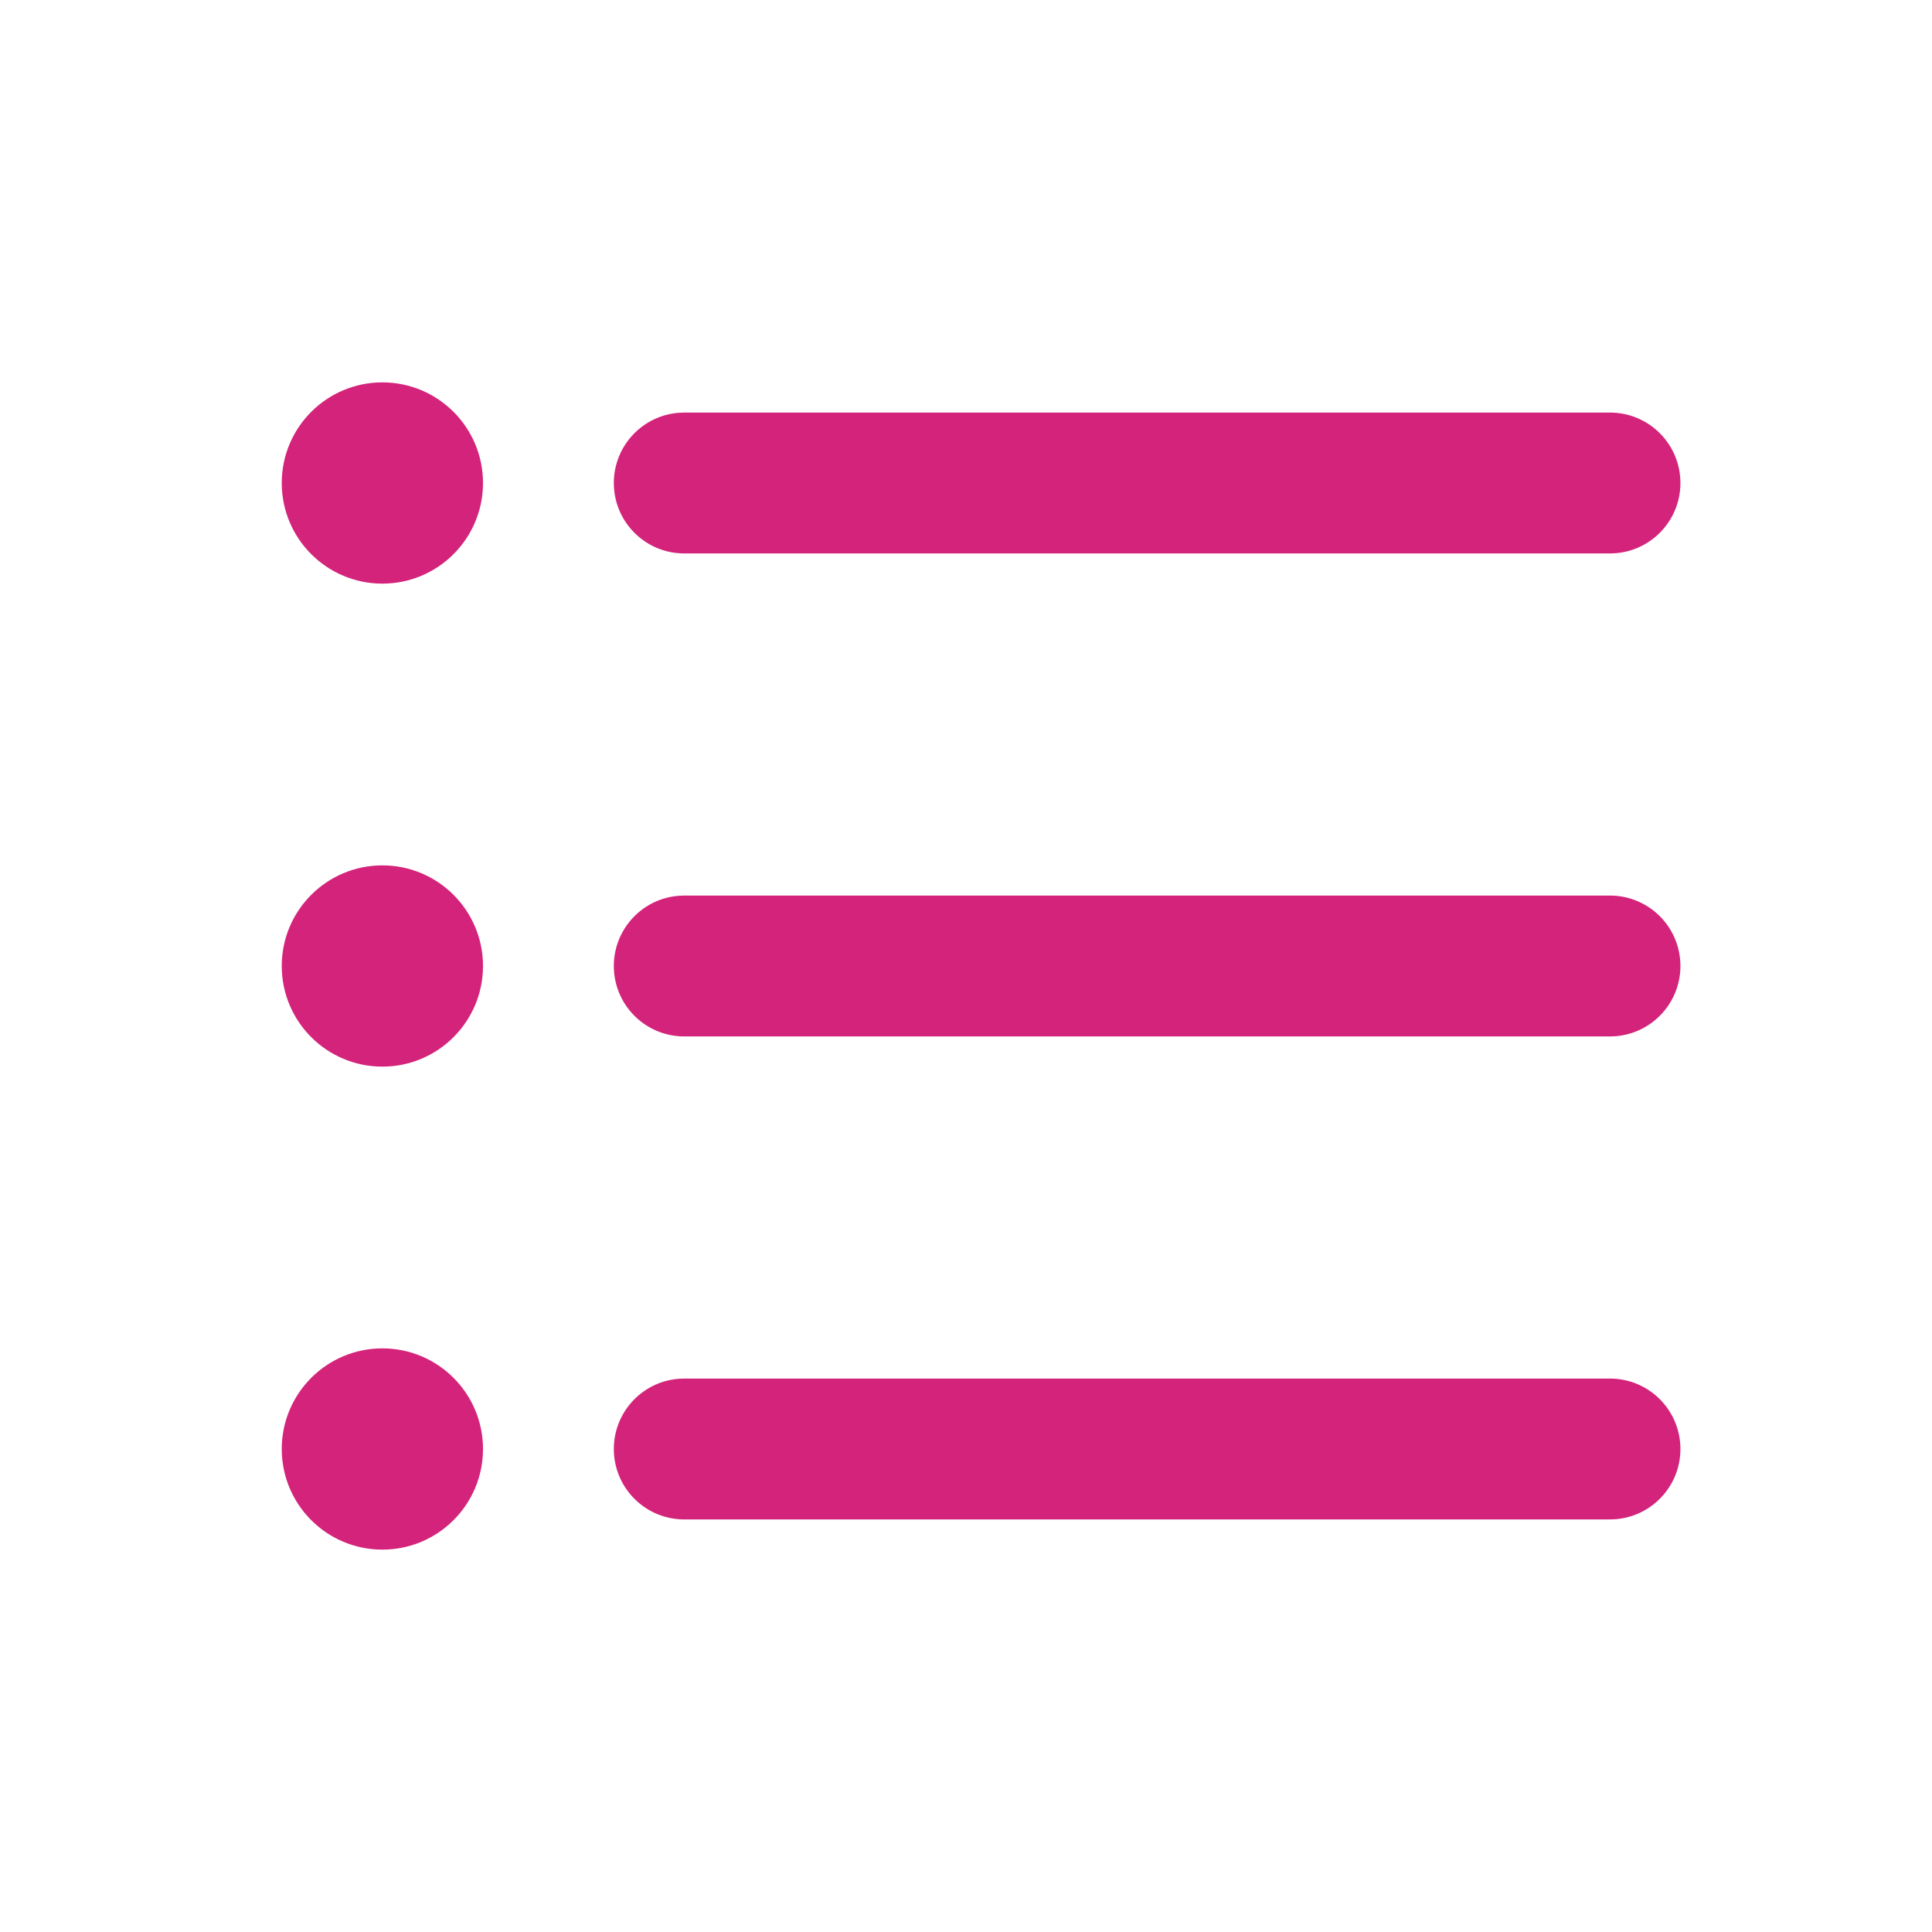
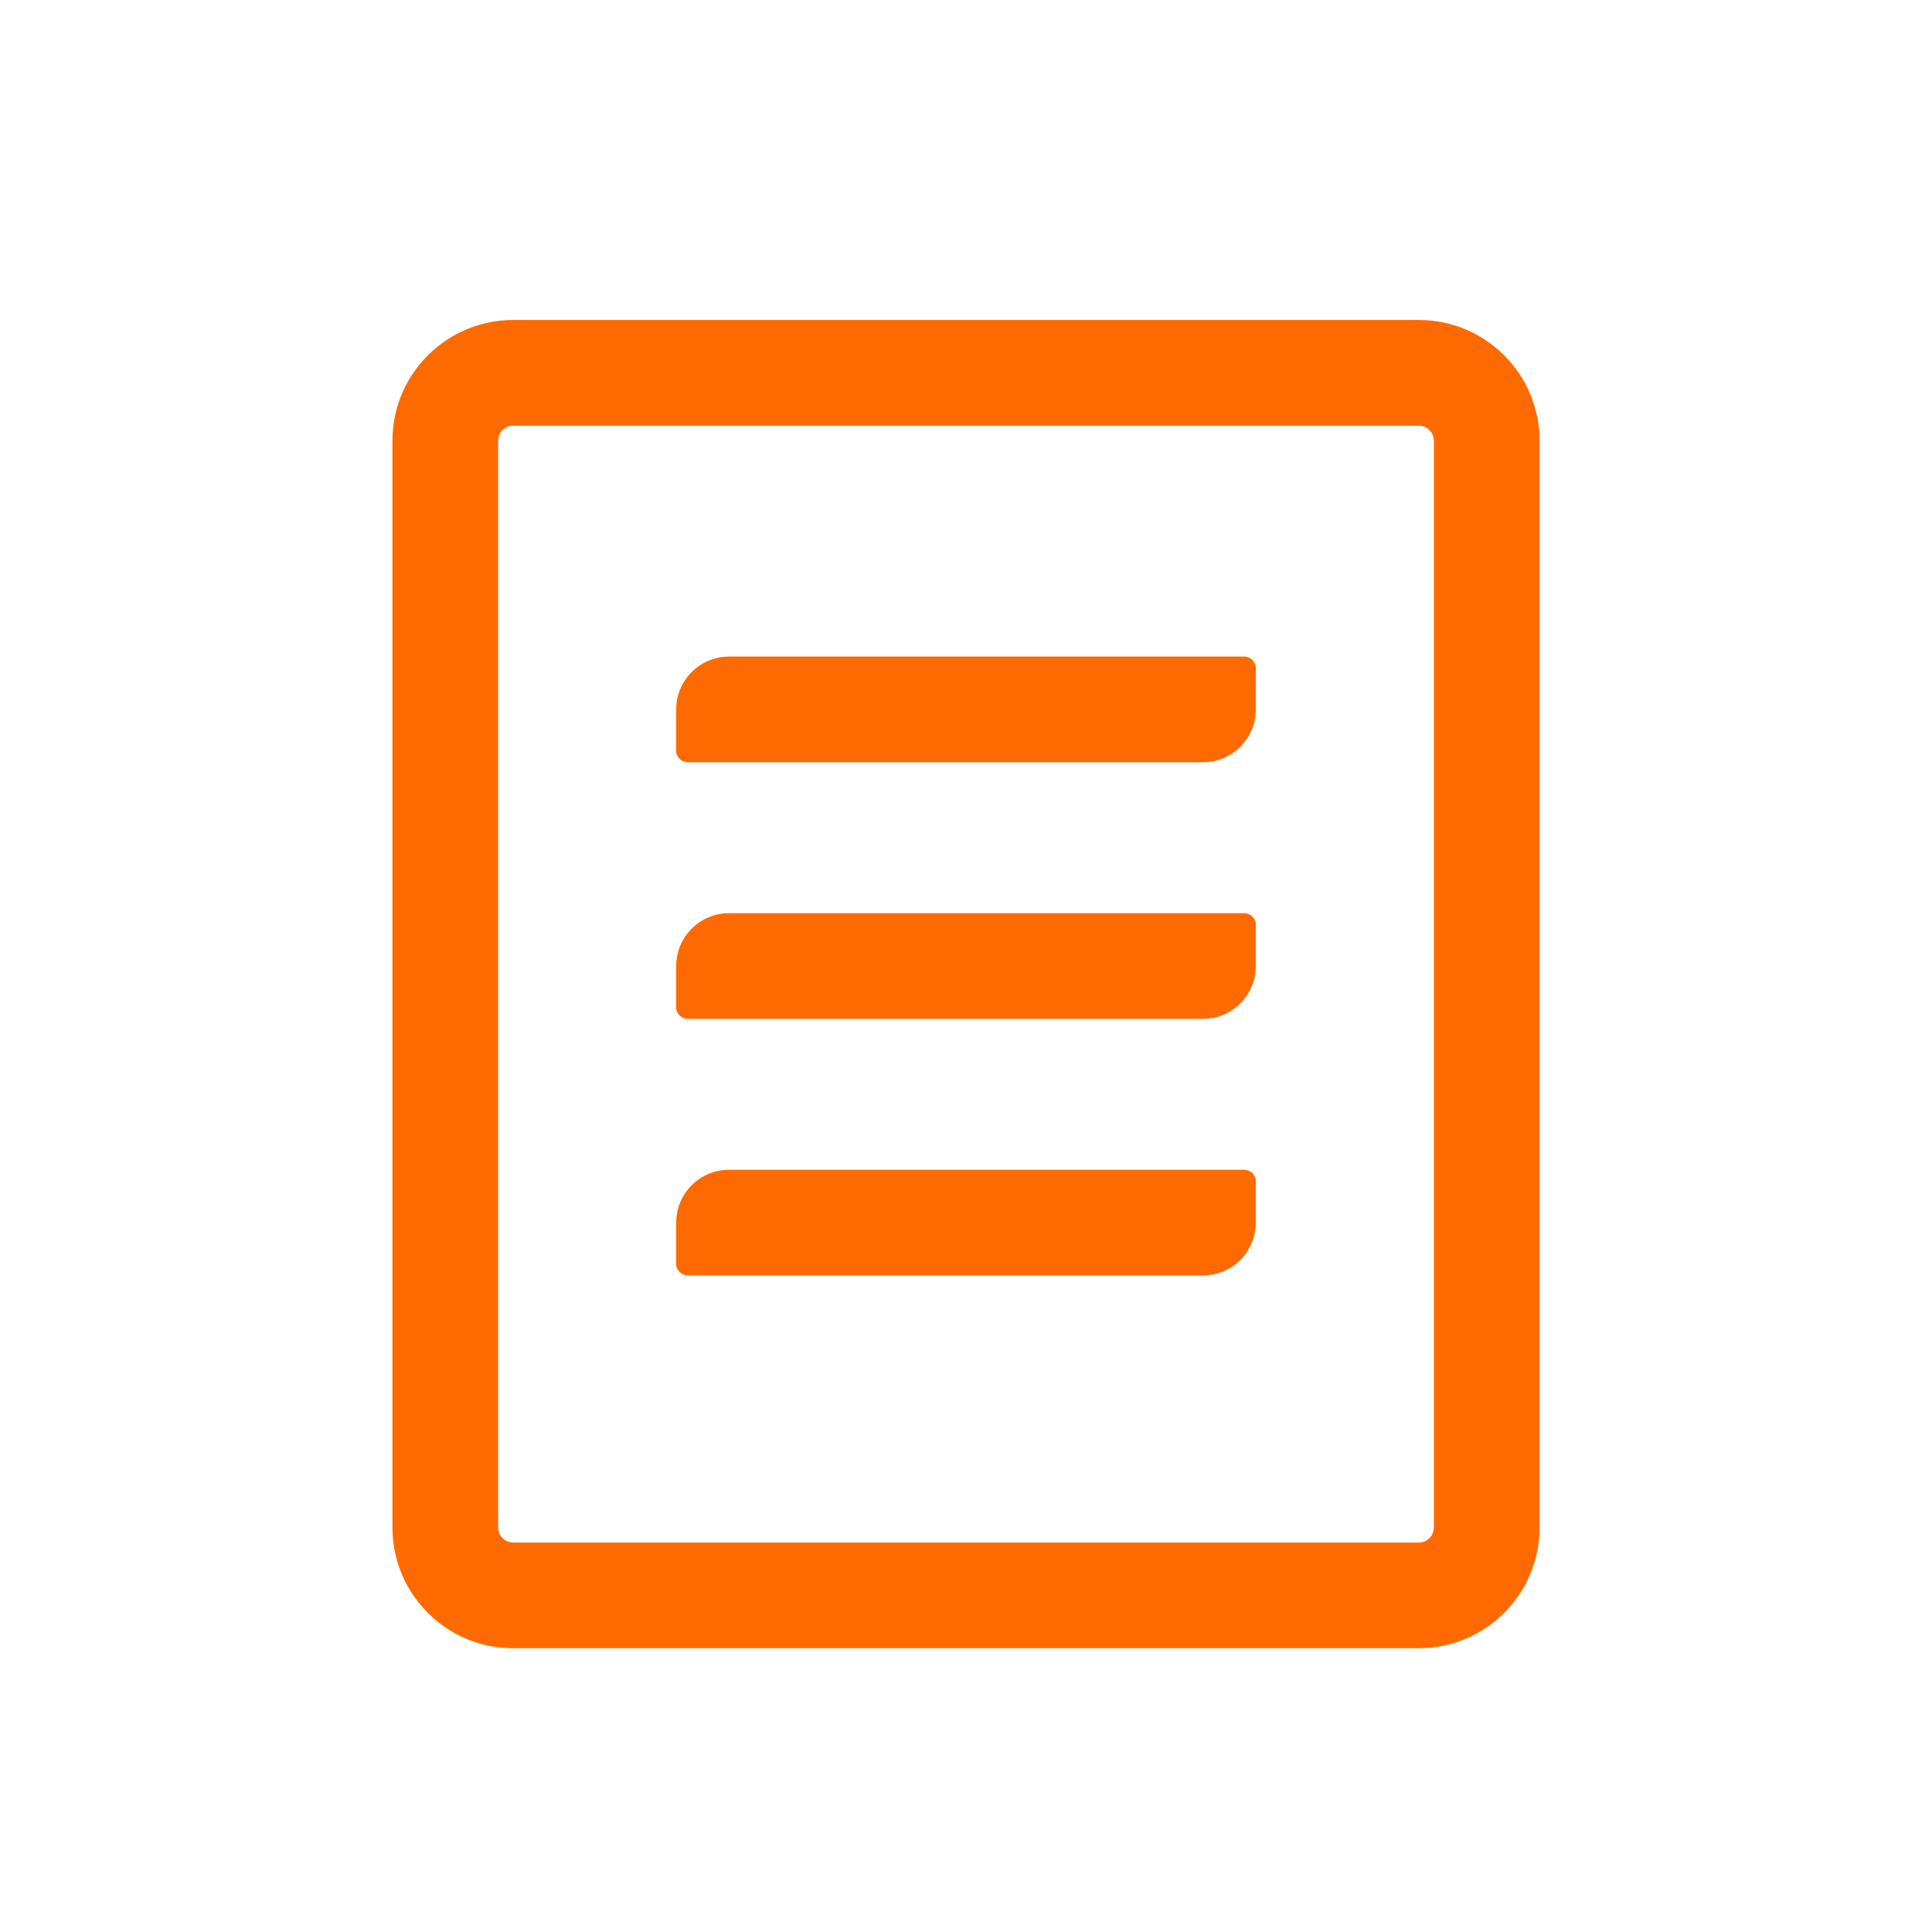
- <svg xmlns="http://www.w3.org/2000/svg" t="1750039314190" class="icon" viewBox="0 0 1024 1024" version="1.1" p-id="20438" width="256" height="256">
-   <path d="M853.333 218.667a37.333 37.333 0 0 1 3.072 74.539L853.333 293.333H362.667a37.333 37.333 0 0 1-3.072-74.539L362.667 218.667h490.667zM853.333 474.667a37.333 37.333 0 0 1 3.072 74.539L853.333 549.333H362.667a37.333 37.333 0 0 1-3.072-74.539L362.667 474.667h490.667zM853.333 730.667a37.333 37.333 0 0 1 3.072 74.539L853.333 805.333H362.667a37.333 37.333 0 0 1-3.072-74.539L362.667 730.667h490.667z" fill="#d4237a" p-id="20439" />
-   <path d="M202.667 256m-53.333 0a53.333 53.333 0 1 0 106.667 0 53.333 53.333 0 1 0-106.667 0Z" fill="#d4237a" p-id="20440" />
-   <path d="M202.667 512m-53.333 0a53.333 53.333 0 1 0 106.667 0 53.333 53.333 0 1 0-106.667 0Z" fill="#d4237a" p-id="20441" />
-   <path d="M202.667 768m-53.333 0a53.333 53.333 0 1 0 106.667 0 53.333 53.333 0 1 0-106.667 0Z" fill="#d4237a" p-id="20442" />
+ <svg xmlns="http://www.w3.org/2000/svg" t="1753082366730" class="icon" viewBox="0 0 1024 1024" version="1.1" p-id="7804" width="256" height="256">
+   <path d="M752 169.6a64 64 0 0 1 64 64v576a64 64 0 0 1-64 64h-480a64 64 0 0 1-64-64v-576a64 64 0 0 1 64-64h480z m0 56h-480a8 8 0 0 0-7.776 6.176L264 233.6v576a8 8 0 0 0 6.176 7.776l1.824 0.224h480a8 8 0 0 0 7.776-6.176l0.224-1.824v-576a8 8 0 0 0-6.176-7.776L752 225.6z m-92.544 394.4c3.392 0 6.144 2.752 6.144 6.144v21.856a28 28 0 0 1-28 28h-273.056a6.144 6.144 0 0 1-6.144-6.144v-21.856c0-15.456 12.544-28 28-28h273.056z m0-136c3.392 0 6.144 2.752 6.144 6.144V512a28 28 0 0 1-28 28h-273.056a6.144 6.144 0 0 1-6.144-6.144V512c0-15.456 12.544-28 28-28h273.056z m0-136c3.392 0 6.144 2.752 6.144 6.144v21.856a28 28 0 0 1-28 28h-273.056a6.144 6.144 0 0 1-6.144-6.144v-21.856c0-15.456 12.544-28 28-28h273.056z" fill="#FF6A00" p-id="7805" />
</svg>
